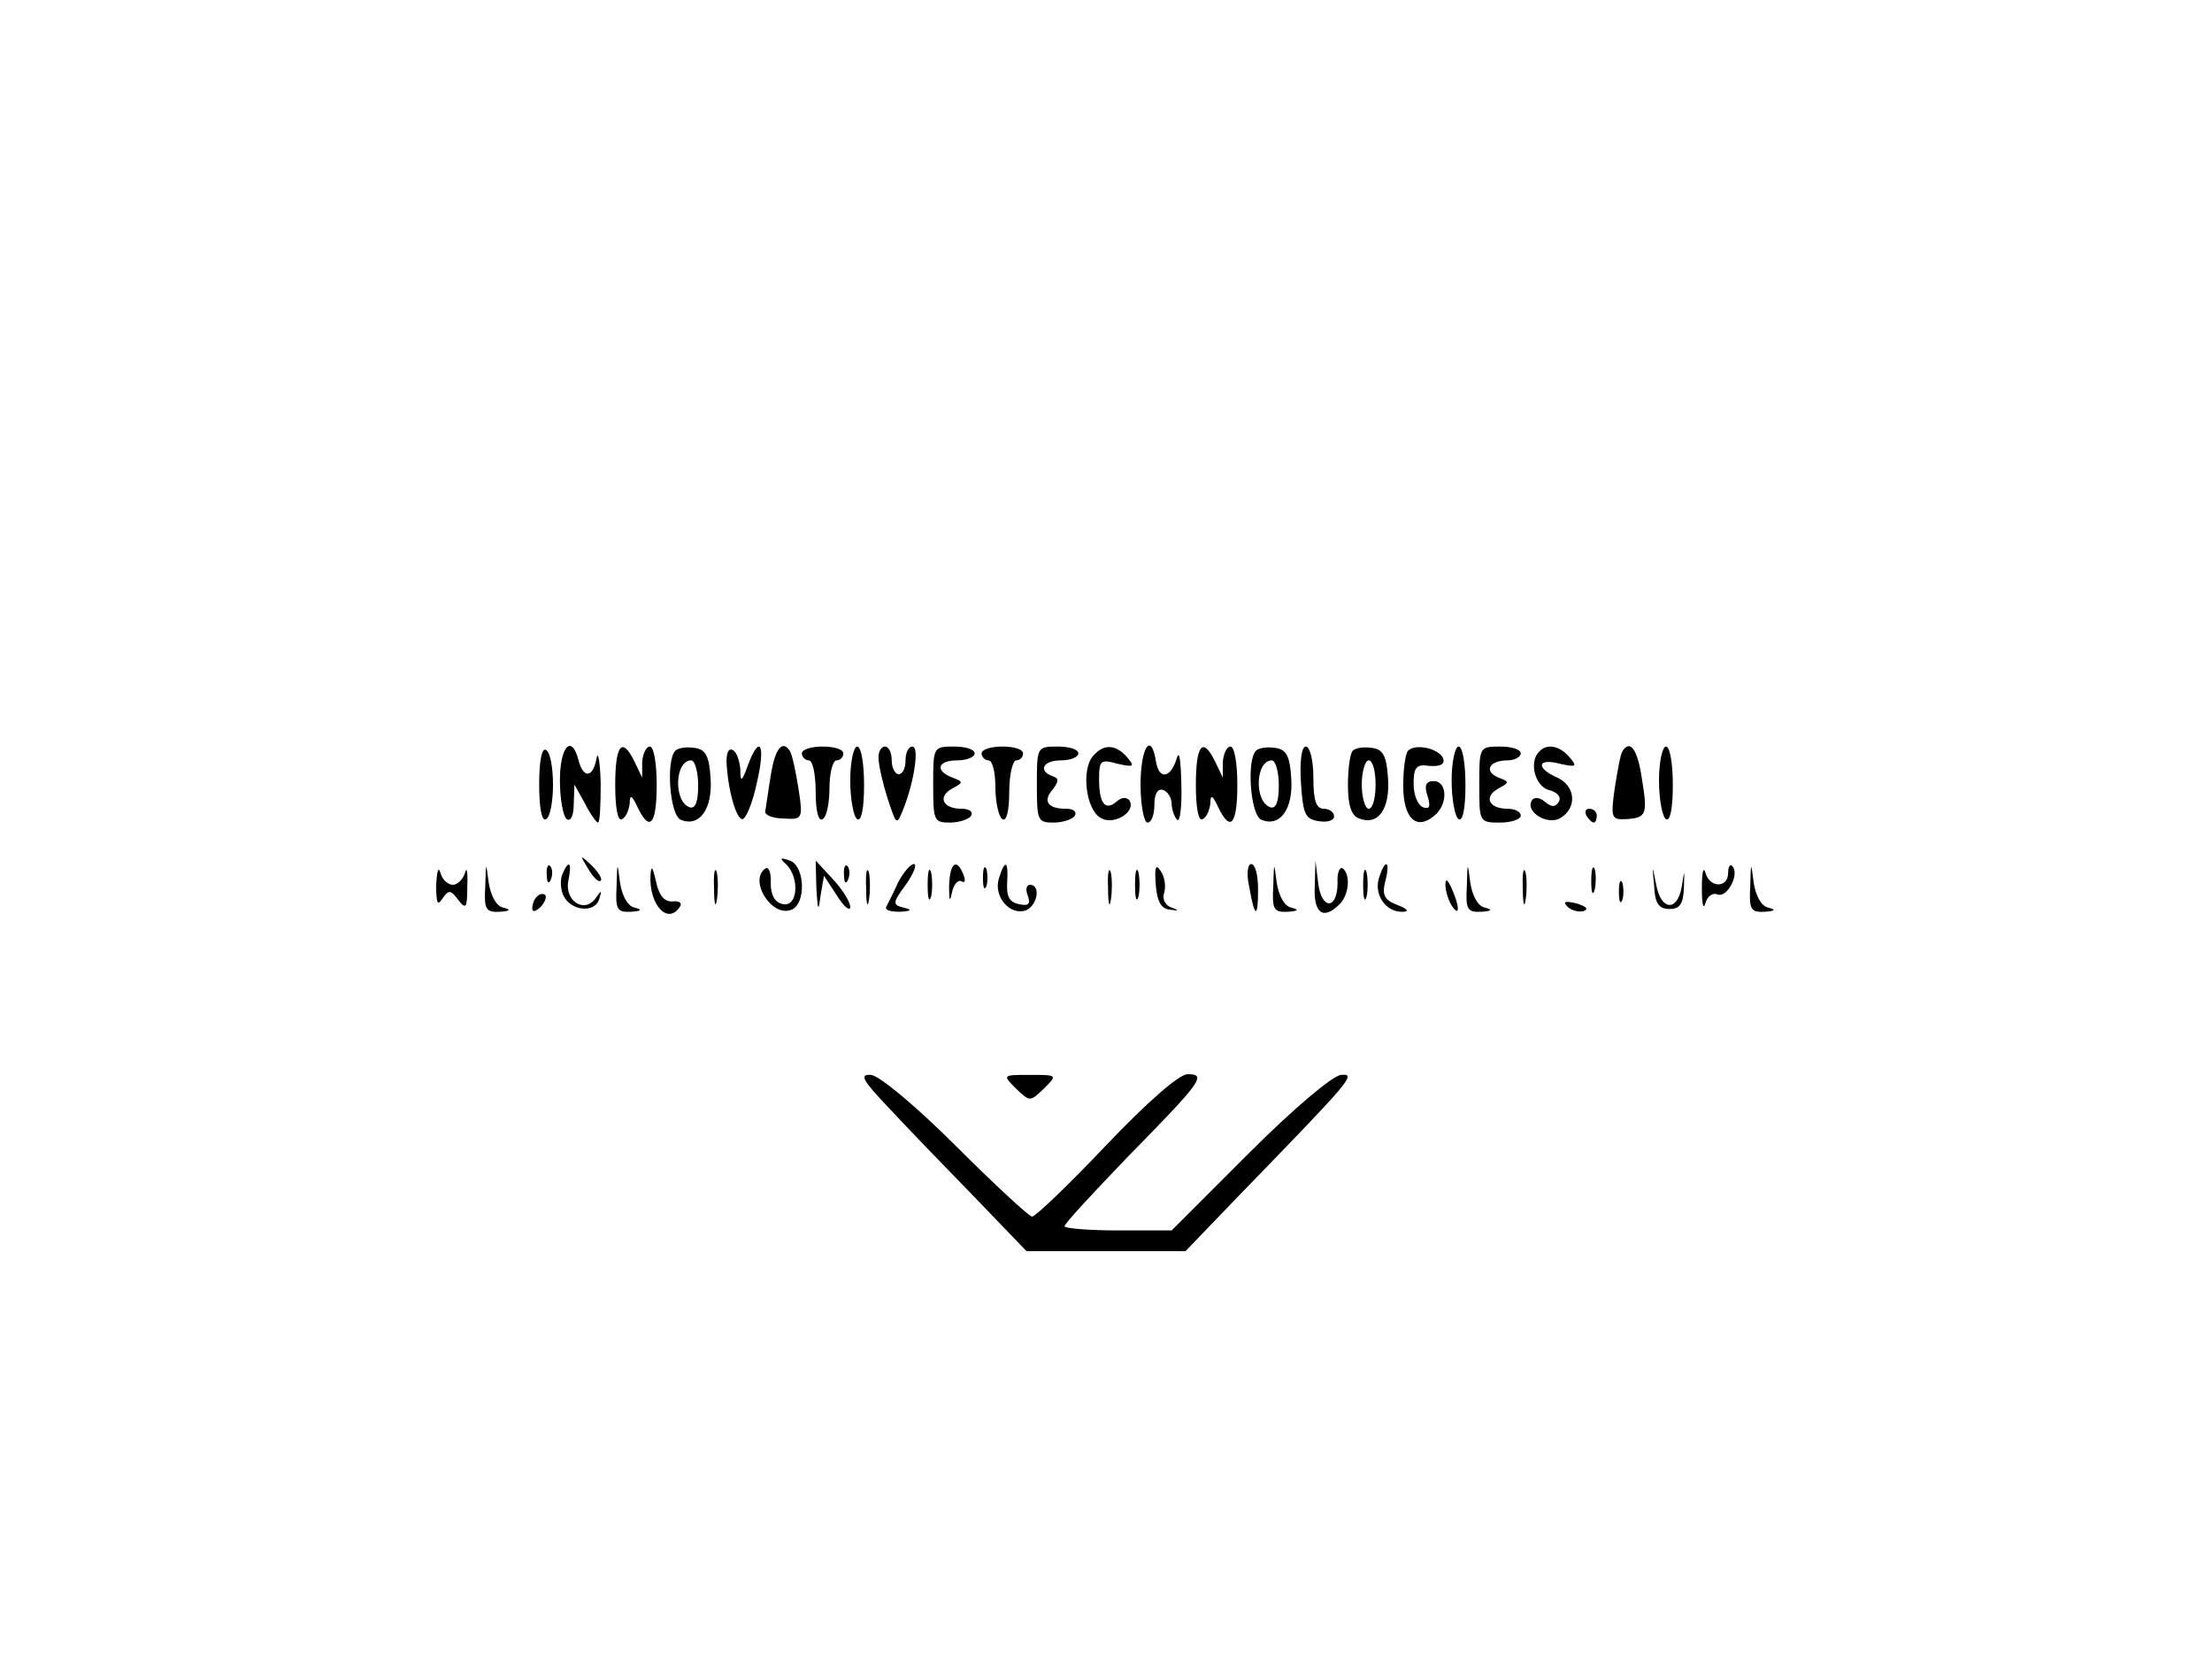
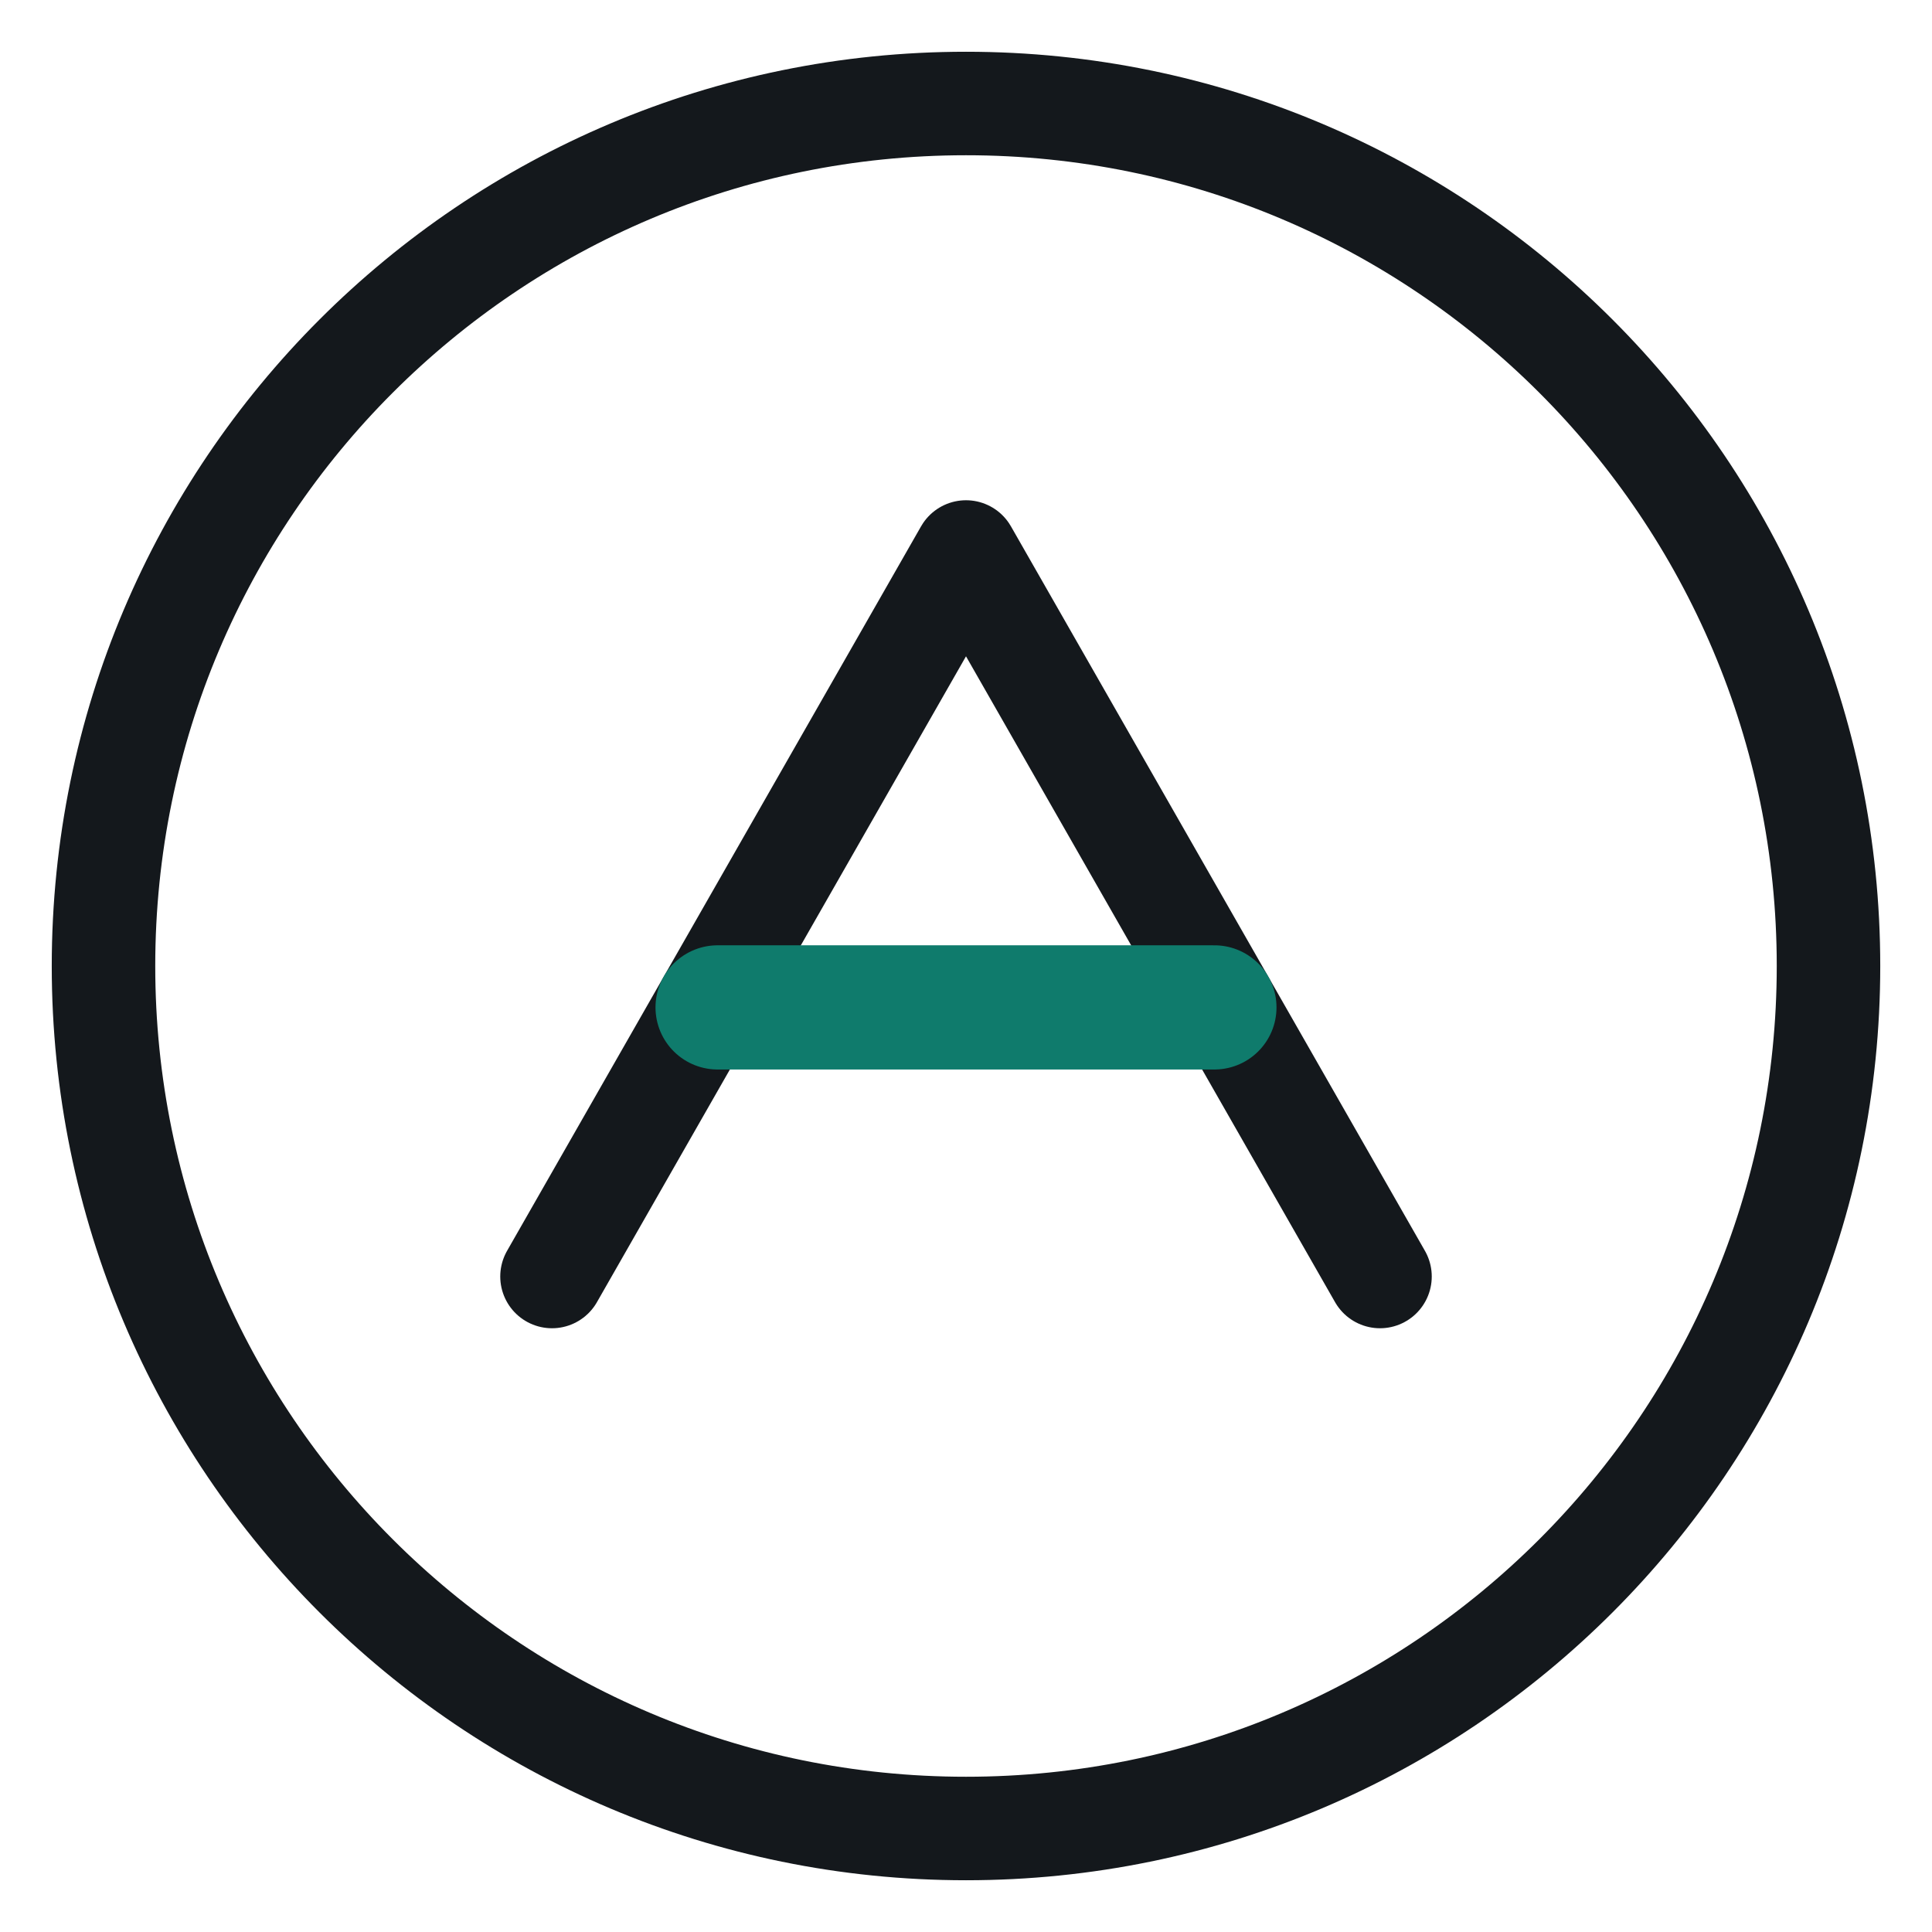
- <svg xmlns="http://www.w3.org/2000/svg" version="1.0" width="320pt" height="240pt" viewBox="0 0 320 240" preserveAspectRatio="xMidYMid meet">
-   <g transform="translate(0,240) scale(0.1,-0.1)" fill="#000000" stroke="none">
-     <path d="M780 1265 c0 -35 4 -54 10 -50 6 3 10 26 10 50 0 24 -4 47 -10 50 -6 4 -10 -15 -10 -50z" />
-     <path d="M810 1271 c0 -28 5 -53 10 -56 6 -4 10 6 10 22 l1 28 15 -27 c8 -16 17 -28 19 -28 3 0 4 26 4 58 -1 31 -4 47 -6 35 -5 -28 -19 -30 -26 -3 -10 39 -27 20 -27 -29z" />
-     <path d="M890 1264 c0 -34 4 -53 10 -49 6 3 10 14 11 23 0 13 3 12 11 -5 18 -38 28 -26 28 32 0 30 -4 55 -10 55 -5 0 -10 -10 -11 -22 l0 -23 -11 23 c-18 37 -28 25 -28 -34z" />
-     <path d="M977 1314 c-14 -14 -8 -94 8 -100 27 -11 46 16 43 60 -2 32 -7 42 -23 44 -12 2 -24 0 -28 -4z m33 -50 c0 -24 -4 -34 -12 -32 -24 8 -22 68 2 68 5 0 10 -16 10 -36z" />
-     <path d="M1051 1298 c2 -41 14 -83 23 -83 5 0 15 24 21 53 13 55 4 71 -13 25 -9 -25 -11 -25 -11 -6 -1 12 -5 25 -11 28 -6 3 -9 -4 -9 -17z" />
-     <path d="M1115 1278 c-4 -24 -7 -47 -8 -52 -1 -5 11 -10 26 -10 28 -2 29 -1 22 44 -4 25 -9 48 -12 53 -11 18 -22 4 -28 -35z" />
-     <path d="M1160 1310 c0 -5 5 -10 10 -10 6 0 10 -21 10 -46 0 -27 4 -43 10 -39 6 3 10 24 10 46 0 21 5 39 10 39 6 0 10 5 10 10 0 6 -13 10 -30 10 -16 0 -30 -4 -30 -10z" />
-     <path d="M1230 1271 c0 -28 5 -53 10 -56 6 -4 10 15 10 49 0 31 -4 56 -10 56 -5 0 -10 -22 -10 -49z" />
-     <path d="M1271 1303 c0 -10 6 -36 13 -58 13 -39 13 -40 23 -15 16 41 23 90 13 90 -6 0 -10 -9 -10 -20 0 -11 -4 -20 -10 -20 -5 0 -10 9 -10 20 0 11 -4 20 -10 20 -5 0 -10 -8 -9 -17z" />
-     <path d="M1350 1265 c0 -52 1 -55 24 -55 14 0 28 5 31 10 3 6 -3 10 -14 10 -27 0 -35 17 -14 29 17 9 17 10 1 16 -26 10 -22 25 7 25 14 0 25 5 25 10 0 6 -13 10 -30 10 -30 0 -30 -1 -30 -55z" />
-     <path d="M1420 1310 c0 -5 5 -10 10 -10 6 0 10 -18 10 -39 0 -22 5 -43 10 -46 6 -4 10 12 10 39 0 25 5 46 10 46 6 0 10 5 10 10 0 6 -13 10 -30 10 -16 0 -30 -4 -30 -10z" />
-     <path d="M1500 1265 c0 -52 1 -55 24 -55 14 0 28 5 31 10 3 6 -2 10 -13 10 -26 0 -34 11 -19 28 9 12 9 16 0 19 -22 8 -14 23 12 23 14 0 25 5 25 10 0 6 -13 10 -30 10 -30 0 -30 -1 -30 -55z" />
-     <path d="M1581 1306 c-17 -20 -10 -77 11 -89 18 -12 52 8 42 25 -4 5 -11 5 -18 -1 -17 -15 -26 -4 -26 32 0 27 2 29 27 22 23 -5 25 -4 14 9 -17 20 -35 20 -50 2z" />
-     <path d="M1650 1265 c0 -30 5 -55 10 -55 6 0 10 12 10 26 0 16 5 24 13 21 6 -2 12 -11 12 -20 0 -8 4 -19 8 -23 4 -4 7 19 6 52 -1 37 -3 50 -7 36 -9 -29 -26 -30 -30 -2 -7 42 -22 18 -22 -35z" />
-     <path d="M1730 1264 c0 -34 4 -53 10 -49 6 3 10 14 11 23 0 13 3 12 11 -5 18 -38 28 -26 28 32 0 30 -4 55 -10 55 -5 0 -10 -10 -11 -22 l0 -23 -11 23 c-18 37 -28 25 -28 -34z" />
-     <path d="M1817 1314 c-14 -14 -8 -94 8 -100 27 -11 46 16 43 60 -2 32 -7 42 -23 44 -12 2 -24 0 -28 -4z m33 -50 c0 -24 -4 -34 -12 -32 -24 8 -22 68 2 68 5 0 10 -16 10 -36z" />
-     <path d="M1882 1268 c3 -46 6 -53 26 -56 12 -2 22 1 22 7 0 6 -7 11 -15 11 -11 0 -15 12 -15 45 0 25 -5 45 -11 45 -6 0 -9 -21 -7 -52z" />
-     <path d="M1957 1314 c-4 -4 -7 -26 -7 -50 0 -29 5 -44 16 -48 28 -11 45 14 42 58 -2 32 -7 42 -23 44 -12 2 -24 0 -28 -4z m33 -49 c0 -19 -4 -35 -10 -35 -5 0 -10 16 -10 35 0 19 5 35 10 35 6 0 10 -16 10 -35z" />
-     <path d="M2037 1314 c-4 -4 -7 -27 -7 -51 0 -47 19 -65 45 -43 20 16 19 50 -1 50 -11 0 -14 -6 -9 -21 5 -16 3 -20 -6 -17 -8 3 -14 18 -14 34 0 24 4 29 23 26 15 -1 22 2 20 10 -5 15 -40 23 -51 12z" />
-     <path d="M2100 1271 c0 -28 5 -53 10 -56 6 -4 10 15 10 49 0 31 -4 56 -10 56 -5 0 -10 -22 -10 -49z" />
-     <path d="M2140 1265 c0 -54 0 -55 30 -55 17 0 30 5 30 10 0 6 -9 10 -19 10 -27 0 -35 17 -14 29 17 9 17 10 1 16 -22 9 -14 25 13 25 10 0 19 5 19 10 0 6 -13 10 -30 10 -30 0 -30 -1 -30 -55z" />
-     <path d="M2227 1313 c-16 -15 -6 -51 14 -56 12 -3 18 -10 14 -17 -5 -8 -10 -8 -20 0 -8 7 -16 7 -19 2 -10 -17 24 -37 42 -25 24 15 21 46 -5 58 -32 14 -29 29 4 20 23 -5 25 -4 14 9 -14 17 -33 21 -44 9z" />
-     <path d="M2347 1313 c-3 -5 -7 -28 -11 -53 -6 -43 -5 -46 16 -45 30 2 32 6 23 60 -6 41 -17 56 -28 38z" />
-     <path d="M2400 1271 c0 -28 5 -53 10 -56 6 -4 10 15 10 49 0 31 -4 56 -10 56 -5 0 -10 -22 -10 -49z" />
-     <path d="M2295 1220 c3 -5 8 -10 11 -10 2 0 4 5 4 10 0 6 -5 10 -11 10 -5 0 -7 -4 -4 -10z" />
-     <path d="M851 1143 c7 -12 15 -20 18 -17 3 2 -3 12 -13 22 -17 16 -18 16 -5 -5z" />
-     <path d="M1138 1149 c19 -20 16 -61 -5 -57 -12 2 -18 13 -18 30 1 15 -3 24 -7 22 -26 -16 8 -72 37 -60 21 8 20 62 -2 71 -15 5 -16 4 -5 -6z" />
-     <path d="M631 1120 c0 -27 2 -31 9 -20 9 13 12 13 23 -2 11 -14 13 -12 13 20 1 20 -1 29 -3 20 -3 -10 -11 -18 -18 -18 -7 0 -16 8 -18 18 -3 9 -5 1 -6 -18z" />
-     <path d="M702 1118 c-2 -34 1 -38 21 -37 15 1 17 3 5 6 -10 2 -18 17 -21 36 -4 31 -4 31 -5 -5z" />
-     <path d="M791 1134 c0 -11 3 -14 6 -6 3 7 2 16 -1 19 -3 4 -6 -2 -5 -13z" />
-     <path d="M813 1134 c-3 -9 -2 -24 4 -33 13 -20 45 -21 50 -1 4 12 3 13 -5 1 -16 -23 -45 -5 -40 24 6 28 1 33 -9 9z" />
-     <path d="M892 1118 c-2 -34 1 -38 21 -37 15 1 17 3 5 6 -10 2 -18 17 -21 36 -4 31 -4 31 -5 -5z" />
-     <path d="M941 1133 c-2 -43 26 -72 43 -44 3 5 -2 8 -11 7 -12 -1 -20 9 -24 29 -5 22 -7 24 -8 8z" />
-     <path d="M1033 1115 c0 -22 2 -30 4 -17 2 12 2 30 0 40 -3 9 -5 -1 -4 -23z" />
-     <path d="M1181 1115 c2 -33 3 -35 6 -11 l5 29 19 -29 c10 -16 19 -23 19 -16 0 7 -11 25 -25 40 l-25 27 1 -40z" />
-     <path d="M1221 1134 c0 -11 3 -14 6 -6 3 7 2 16 -1 19 -3 4 -6 -2 -5 -13z" />
-     <path d="M1253 1115 c0 -22 2 -30 4 -17 2 12 2 30 0 40 -3 9 -5 -1 -4 -23z" />
-     <path d="M1299 1123 c-7 -16 -15 -31 -17 -35 -2 -5 7 -7 20 -7 17 1 18 3 5 6 -16 4 -16 7 4 34 11 16 16 29 11 29 -5 0 -15 -12 -23 -27z" />
-     <path d="M1342 1120 c0 -19 2 -27 5 -17 2 9 2 25 0 35 -3 9 -5 1 -5 -18z" />
-     <path d="M1373 1118 c0 -21 1 -24 4 -10 2 12 9 20 14 17 5 -3 6 1 3 9 -10 26 -20 18 -21 -16z" />
-     <path d="M1422 1130 c0 -14 2 -19 5 -12 2 6 2 18 0 25 -3 6 -5 1 -5 -13z" />
-     <path d="M1445 1129 c-8 -26 16 -54 39 -46 17 7 22 37 6 37 -5 0 -7 -7 -3 -16 4 -12 1 -15 -13 -12 -14 3 -18 11 -17 31 2 32 -3 35 -12 6z" />
-     <path d="M1603 1115 c0 -22 2 -30 4 -17 2 12 2 30 0 40 -3 9 -5 -1 -4 -23z" />
-     <path d="M1642 1120 c0 -19 2 -27 5 -17 2 9 2 25 0 35 -3 9 -5 1 -5 -18z" />
-     <path d="M1672 1120 c2 -25 8 -35 21 -36 13 -2 13 -1 2 3 -9 3 -14 12 -11 21 3 9 1 24 -5 32 -7 11 -9 6 -7 -20z" />
-     <path d="M1807 1118 c8 -46 13 -48 13 -5 0 21 -4 37 -10 37 -5 0 -7 -14 -3 -32z" />
-     <path d="M1842 1118 c-2 -34 1 -38 21 -37 15 1 17 3 5 6 -10 2 -18 17 -21 36 -4 31 -4 31 -5 -5z" />
-     <path d="M1902 1118 c-2 -39 12 -50 36 -26 14 14 16 44 4 52 -4 2 -8 -7 -7 -21 0 -39 -23 -40 -28 -1 l-4 33 -1 -37z" />
-     <path d="M1972 1120 c0 -19 2 -27 5 -17 2 9 2 25 0 35 -3 9 -5 1 -5 -18z" />
-     <path d="M1995 1130 c-8 -24 10 -50 34 -49 10 0 8 4 -8 10 -18 7 -22 14 -17 34 8 30 0 34 -9 5z" />
-     <path d="M2122 1118 c-2 -34 1 -38 21 -37 15 1 17 3 5 6 -10 2 -18 17 -21 36 -4 31 -4 31 -5 -5z" />
-     <path d="M2203 1115 c0 -22 2 -30 4 -17 2 12 2 30 0 40 -3 9 -5 -1 -4 -23z" />
-     <path d="M2302 1125 c0 -16 2 -22 5 -12 2 9 2 23 0 30 -3 6 -5 -1 -5 -18z" />
-     <path d="M2393 1118 c1 -25 7 -33 22 -33 15 0 20 7 21 30 1 28 1 28 -3 3 -6 -37 -30 -36 -37 2 -6 30 -6 30 -3 -2z" />
-     <path d="M2462 1115 c0 -22 2 -32 5 -22 3 11 11 16 18 13 14 -5 32 30 21 41 -3 4 -6 -1 -6 -10 0 -22 -27 -22 -33 1 -3 9 -5 -1 -5 -23z" />
-     <path d="M2532 1118 c-2 -34 1 -38 21 -37 15 1 17 3 5 6 -10 2 -18 17 -21 36 -4 31 -4 31 -5 -5z" />
-     <path d="M2091 1120 c0 -8 4 -22 9 -30 12 -18 12 -2 0 25 -6 13 -9 15 -9 5z" />
-     <path d="M2342 1110 c0 -14 2 -19 5 -12 2 6 2 18 0 25 -3 6 -5 1 -5 -13z" />
-     <path d="M777 1103 c-4 -3 -7 -11 -7 -17 0 -6 5 -5 12 2 6 6 9 14 7 17 -3 3 -9 2 -12 -2z" />
-     <path d="M2268 1088 c5 -5 16 -8 23 -6 8 3 3 7 -10 11 -17 4 -21 3 -13 -5z" />
-     <path d="M1287 796 c26 -28 82 -86 123 -128 l75 -78 115 0 115 0 75 78 c166 171 173 179 150 177 -12 -1 -68 -48 -133 -113 l-112 -112 -78 0 c-42 0 -77 3 -77 6 0 4 42 49 92 101 107 109 114 119 86 119 -12 0 -57 -39 -118 -103 -54 -57 -102 -103 -107 -103 -4 0 -54 46 -110 102 -58 58 -111 102 -123 103 -17 1 -13 -7 27 -49z" />
-     <path d="M1470 825 c20 -19 20 -19 40 0 20 20 20 20 -20 20 -40 0 -40 0 -20 -20z" />
-   </g>
+ <svg xmlns="http://www.w3.org/2000/svg" viewBox="0 0 28 28">
+   <circle cx="14" cy="14" r="12.5" fill="none" stroke="#14181C" stroke-width="1.5" />
+   <path d="M8 18.5 L14 8 L20 18.5" fill="none" stroke="#14181C" stroke-width="1.5" stroke-linecap="round" stroke-linejoin="round" />
+   <path d="M10.4 14.6 H17.6" stroke="#0F7B6C" stroke-width="1.8" stroke-linecap="round" />
</svg>
